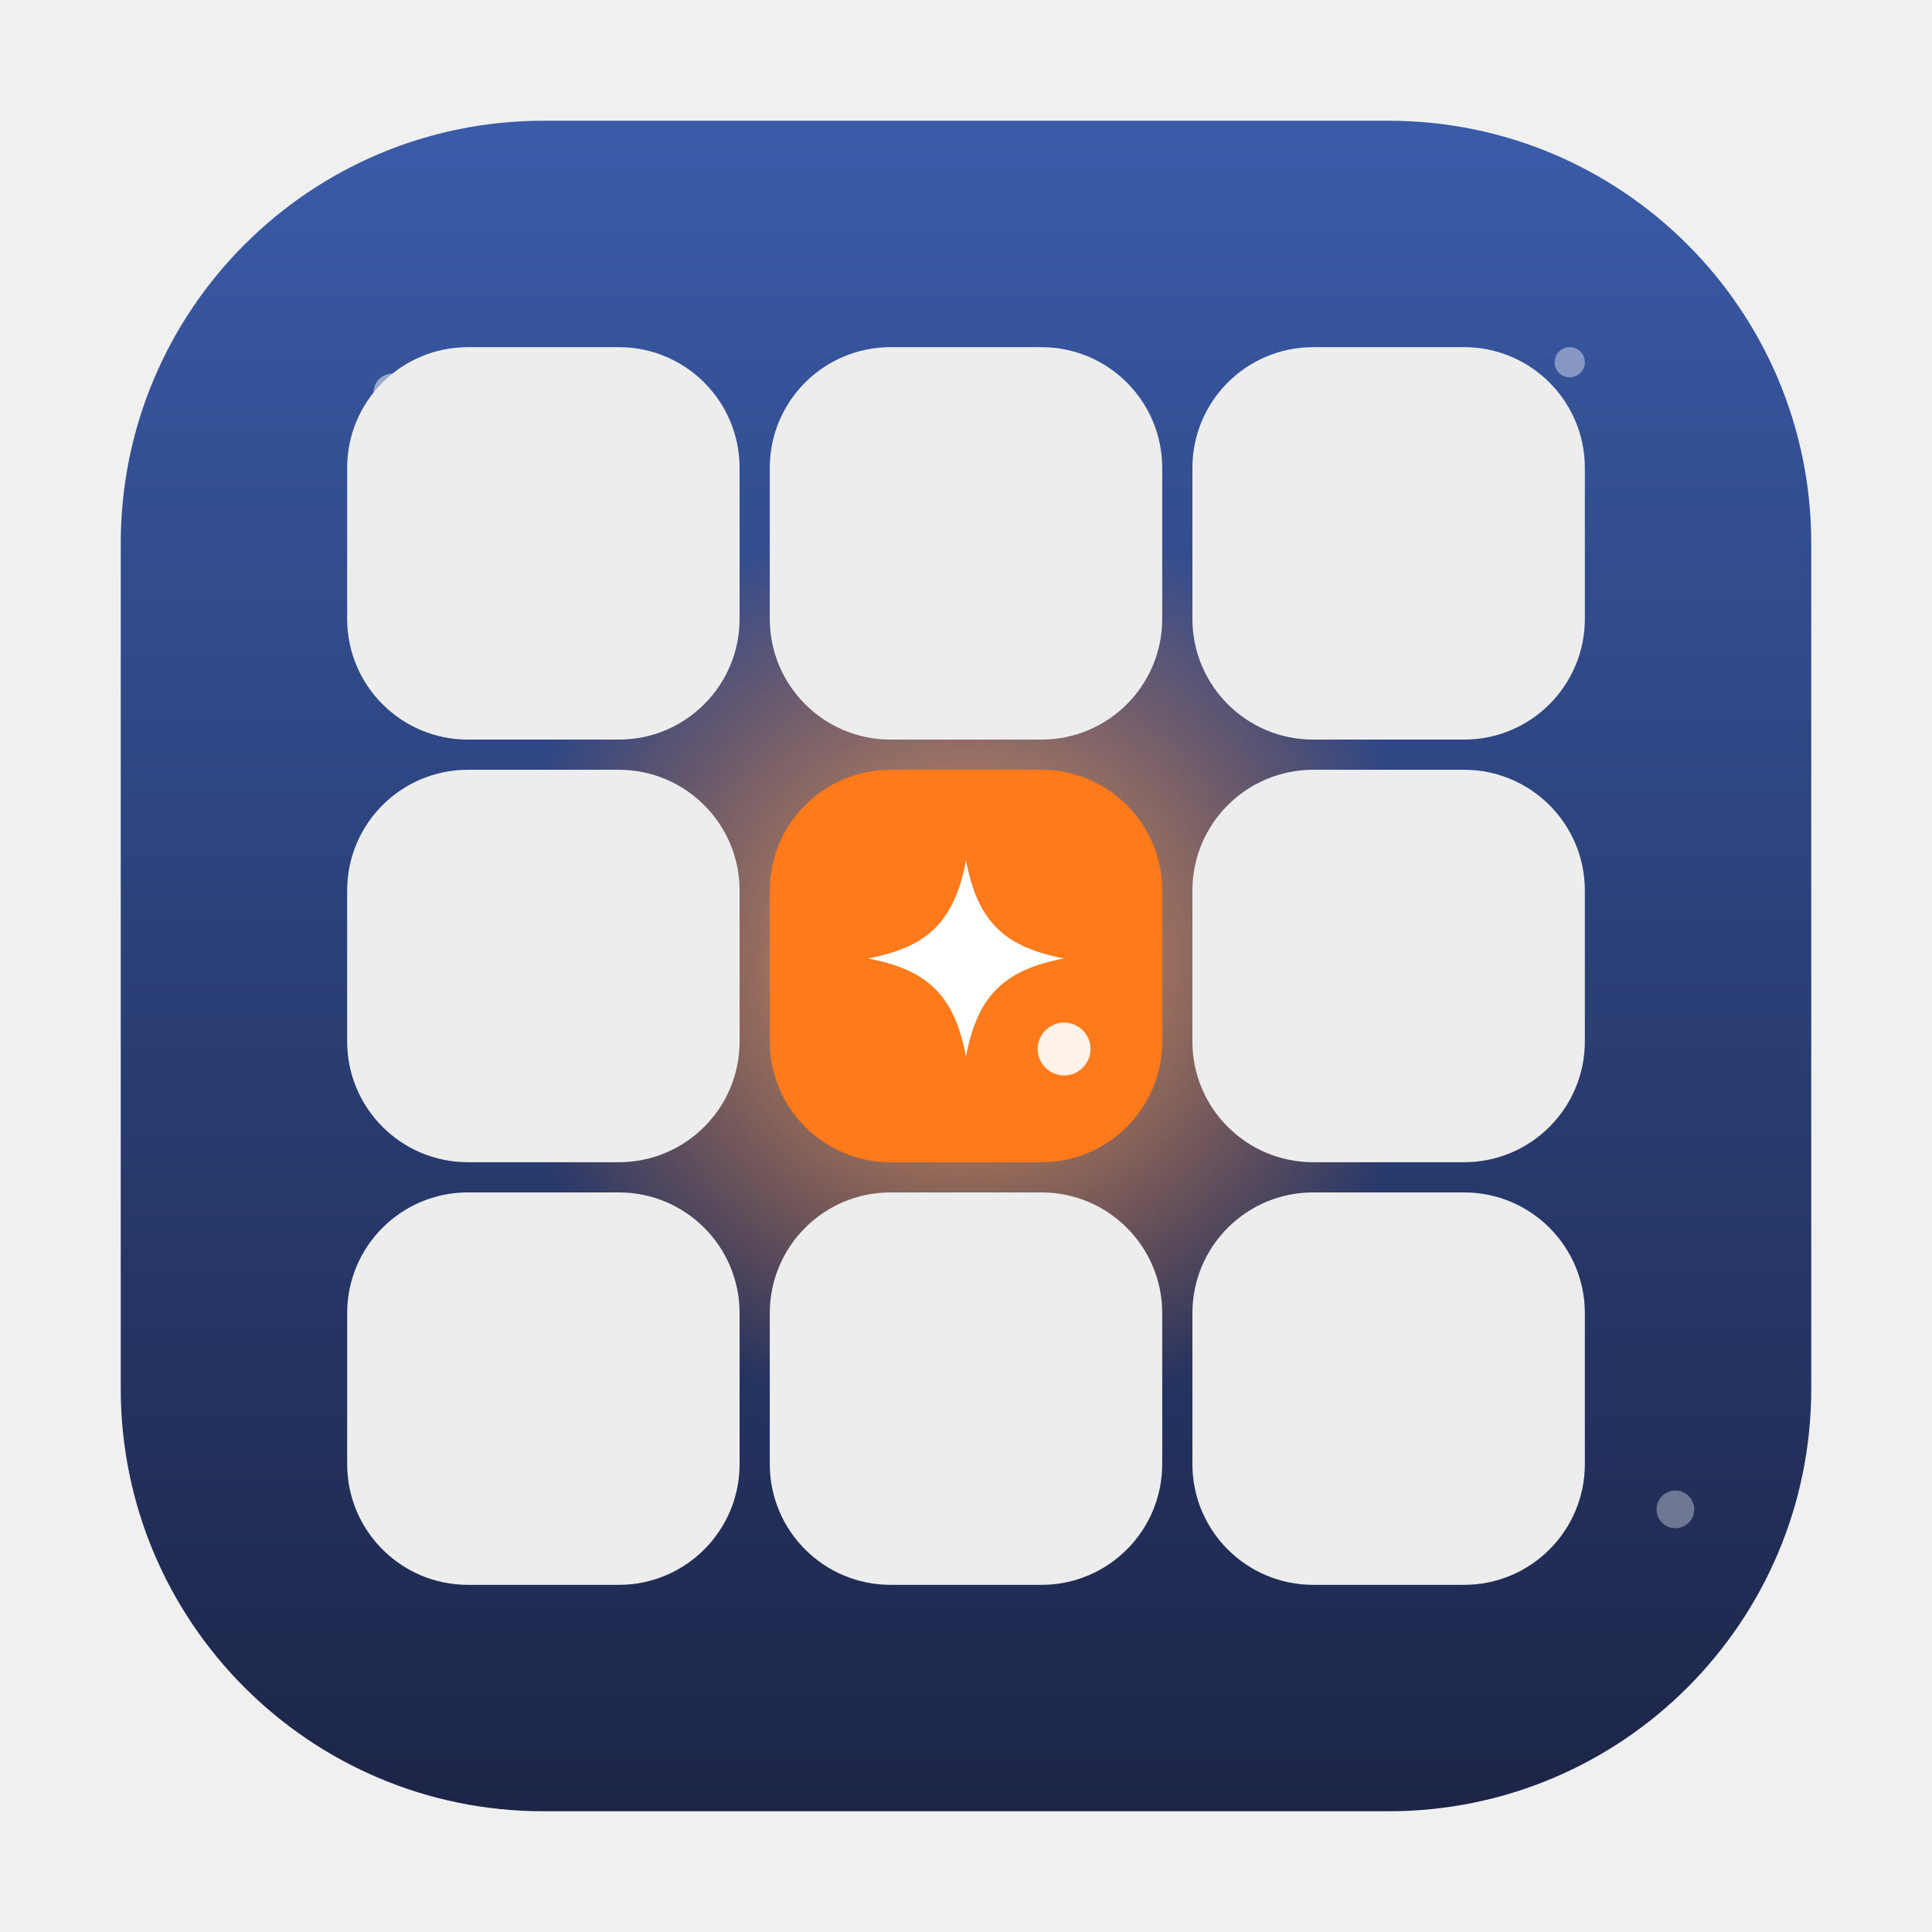
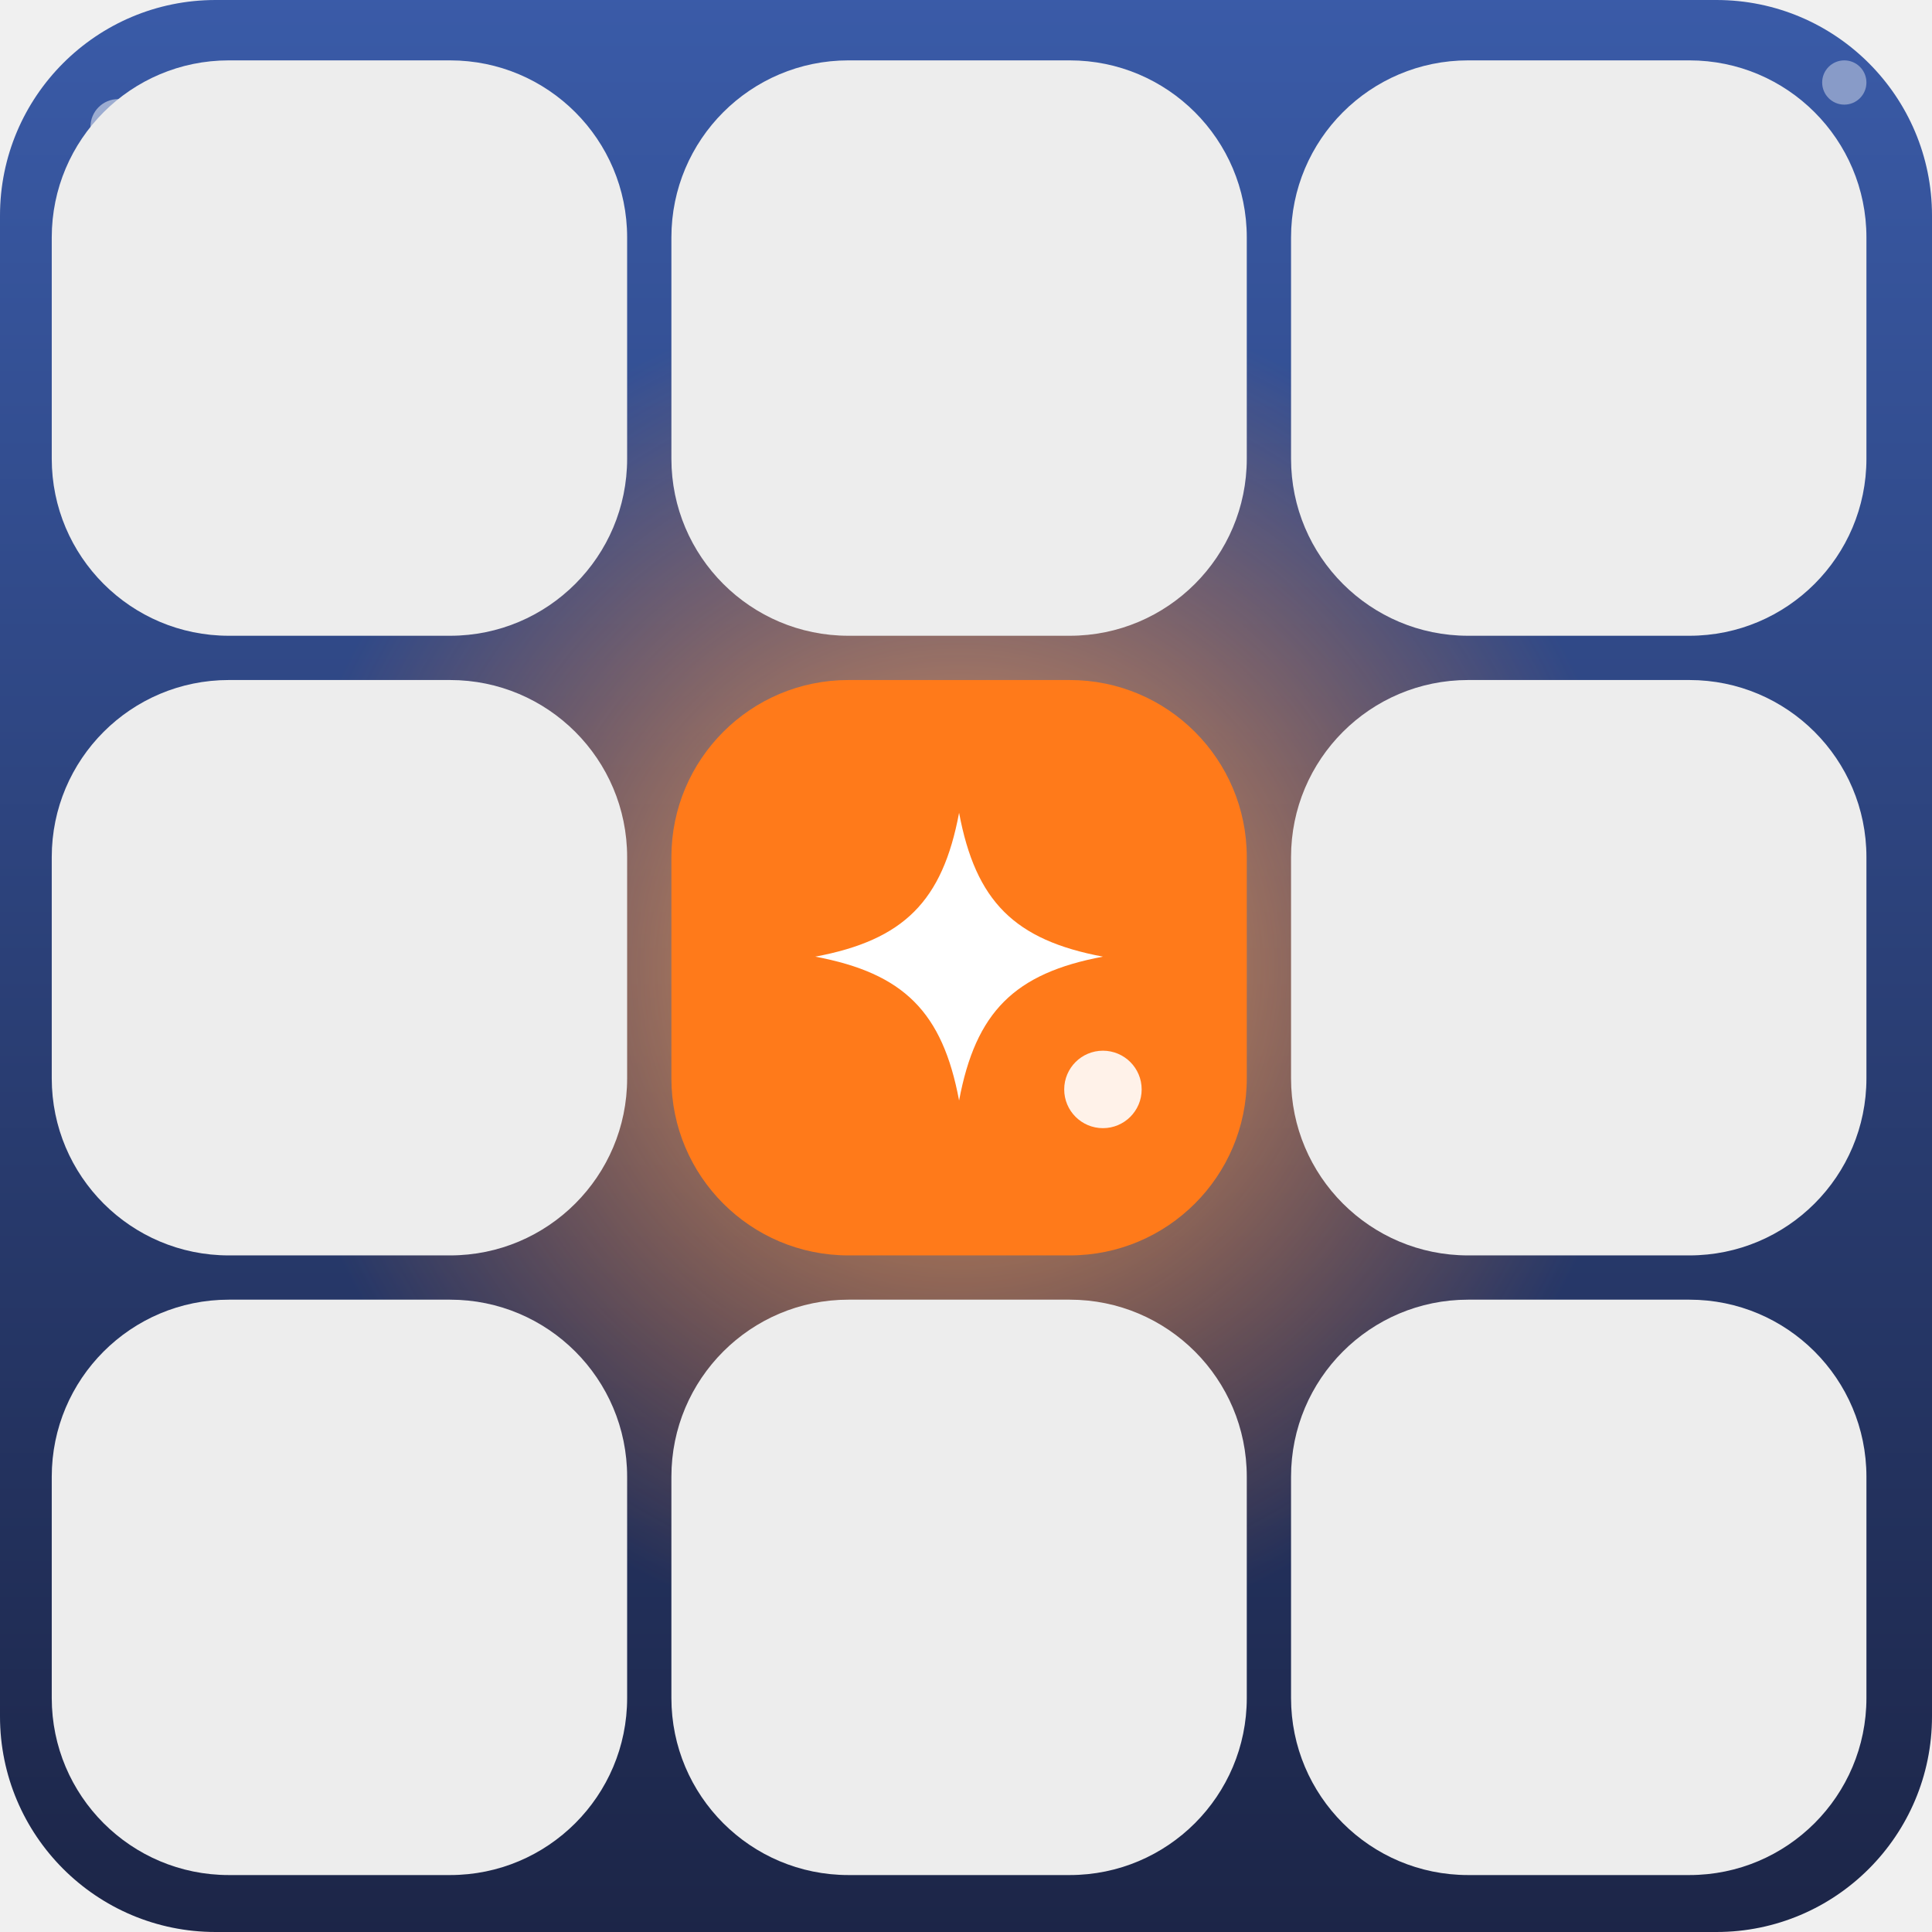
- <svg xmlns="http://www.w3.org/2000/svg" width="256" height="256" viewBox="0 0 256 256" fill="none">
+ <svg xmlns="http://www.w3.org/2000/svg" xmlns:ns1="https://boxy-svg.com" width="256" height="256" viewBox="16 16 224 224" fill="none">
  <defs>
    <linearGradient id="bg-a-dark" x1="0" y1="0" x2="0" y2="1">
      <stop offset="0" stop-color="#3A5BA8" />
      <stop offset="1" stop-color="#1C2547" />
    </linearGradient>
    <radialGradient id="glow-dark" cx="0.5" cy="0.5" r="0.5">
      <stop offset="0" stop-color="#FFB066" stop-opacity="0.9" />
      <stop offset="1" stop-color="#FF7A1A" stop-opacity="0" />
    </radialGradient>
+     <ns1:export>
+       <ns1:file format="svg" />
+     </ns1:export>
  </defs>
-   <rect x="16" y="16" width="224" height="224" rx="56" fill="url(#bg-a-dark)" />
-   <circle cx="52" cy="52" r="2.5" fill="#FFFFFF" opacity="0.5" />
-   <circle cx="208" cy="48" r="2" fill="#FFFFFF" opacity="0.4" />
-   <circle cx="222" cy="200" r="2.5" fill="#FFFFFF" opacity="0.35" />
-   <circle cx="128" cy="128" r="62" fill="url(#glow-dark)" />
-   <g>
-     <rect x="46" y="46" width="52" height="52" rx="16" fill="#EDEDED" />
-     <rect x="102" y="46" width="52" height="52" rx="16" fill="#EDEDED" />
-     <rect x="158" y="46" width="52" height="52" rx="16" fill="#EDEDED" />
-     <rect x="46" y="102" width="52" height="52" rx="16" fill="#EDEDED" />
-     <rect x="102" y="102" width="52" height="52" rx="16" fill="#FF7A1A" />
-     <rect x="158" y="102" width="52" height="52" rx="16" fill="#EDEDED" />
-     <rect x="46" y="158" width="52" height="52" rx="16" fill="#EDEDED" />
-     <rect x="102" y="158" width="52" height="52" rx="16" fill="#EDEDED" />
-     <rect x="158" y="158" width="52" height="52" rx="16" fill="#EDEDED" />
-     <path d="M128 114 c1.5 8 5 11.5 13 13 -8 1.5 -11.5 5 -13 13 -1.5 -8 -5 -11.5 -13 -13 8 -1.5 11.5 -5 13 -13z" fill="white" />
-     <circle cx="141" cy="139" r="3.5" fill="white" opacity="0.9" />
+   <rect x="16" y="16" width="224" height="224" rx="25" fill="url(#bg-a-dark)" ry="25" />
+   <g transform="matrix(1.282913, 0, 0, 1.282913, -37.01401, -36.01401)" style="">
+     <circle cx="52" cy="52" r="2.5" fill="#FFFFFF" opacity="0.5" />
+     <circle cx="208" cy="48" r="2" fill="#FFFFFF" opacity="0.4" />
+     <circle cx="222" cy="200" r="2.5" fill="#FFFFFF" opacity="0.35" />
+     <circle cx="128" cy="128" r="62" fill="url(#glow-dark)" />
+     <g>
+       <rect x="46" y="46" width="52" height="52" rx="16" fill="#EDEDED" />
+       <rect x="102" y="46" width="52" height="52" rx="16" fill="#EDEDED" />
+       <rect x="158" y="46" width="52" height="52" rx="16" fill="#EDEDED" />
+       <rect x="46" y="102" width="52" height="52" rx="16" fill="#EDEDED" />
+       <rect x="102" y="102" width="52" height="52" rx="16" fill="#FF7A1A" />
+       <rect x="158" y="102" width="52" height="52" rx="16" fill="#EDEDED" />
+       <rect x="46" y="158" width="52" height="52" rx="16" fill="#EDEDED" />
+       <rect x="102" y="158" width="52" height="52" rx="16" fill="#EDEDED" />
+       <rect x="158" y="158" width="52" height="52" rx="16" fill="#EDEDED" />
+       <path d="M128 114 c1.5 8 5 11.5 13 13 -8 1.5 -11.5 5 -13 13 -1.5 -8 -5 -11.5 -13 -13 8 -1.5 11.5 -5 13 -13z" fill="white" />
+       <circle cx="141" cy="139" r="3.5" fill="white" opacity="0.9" />
+     </g>
  </g>
</svg>
